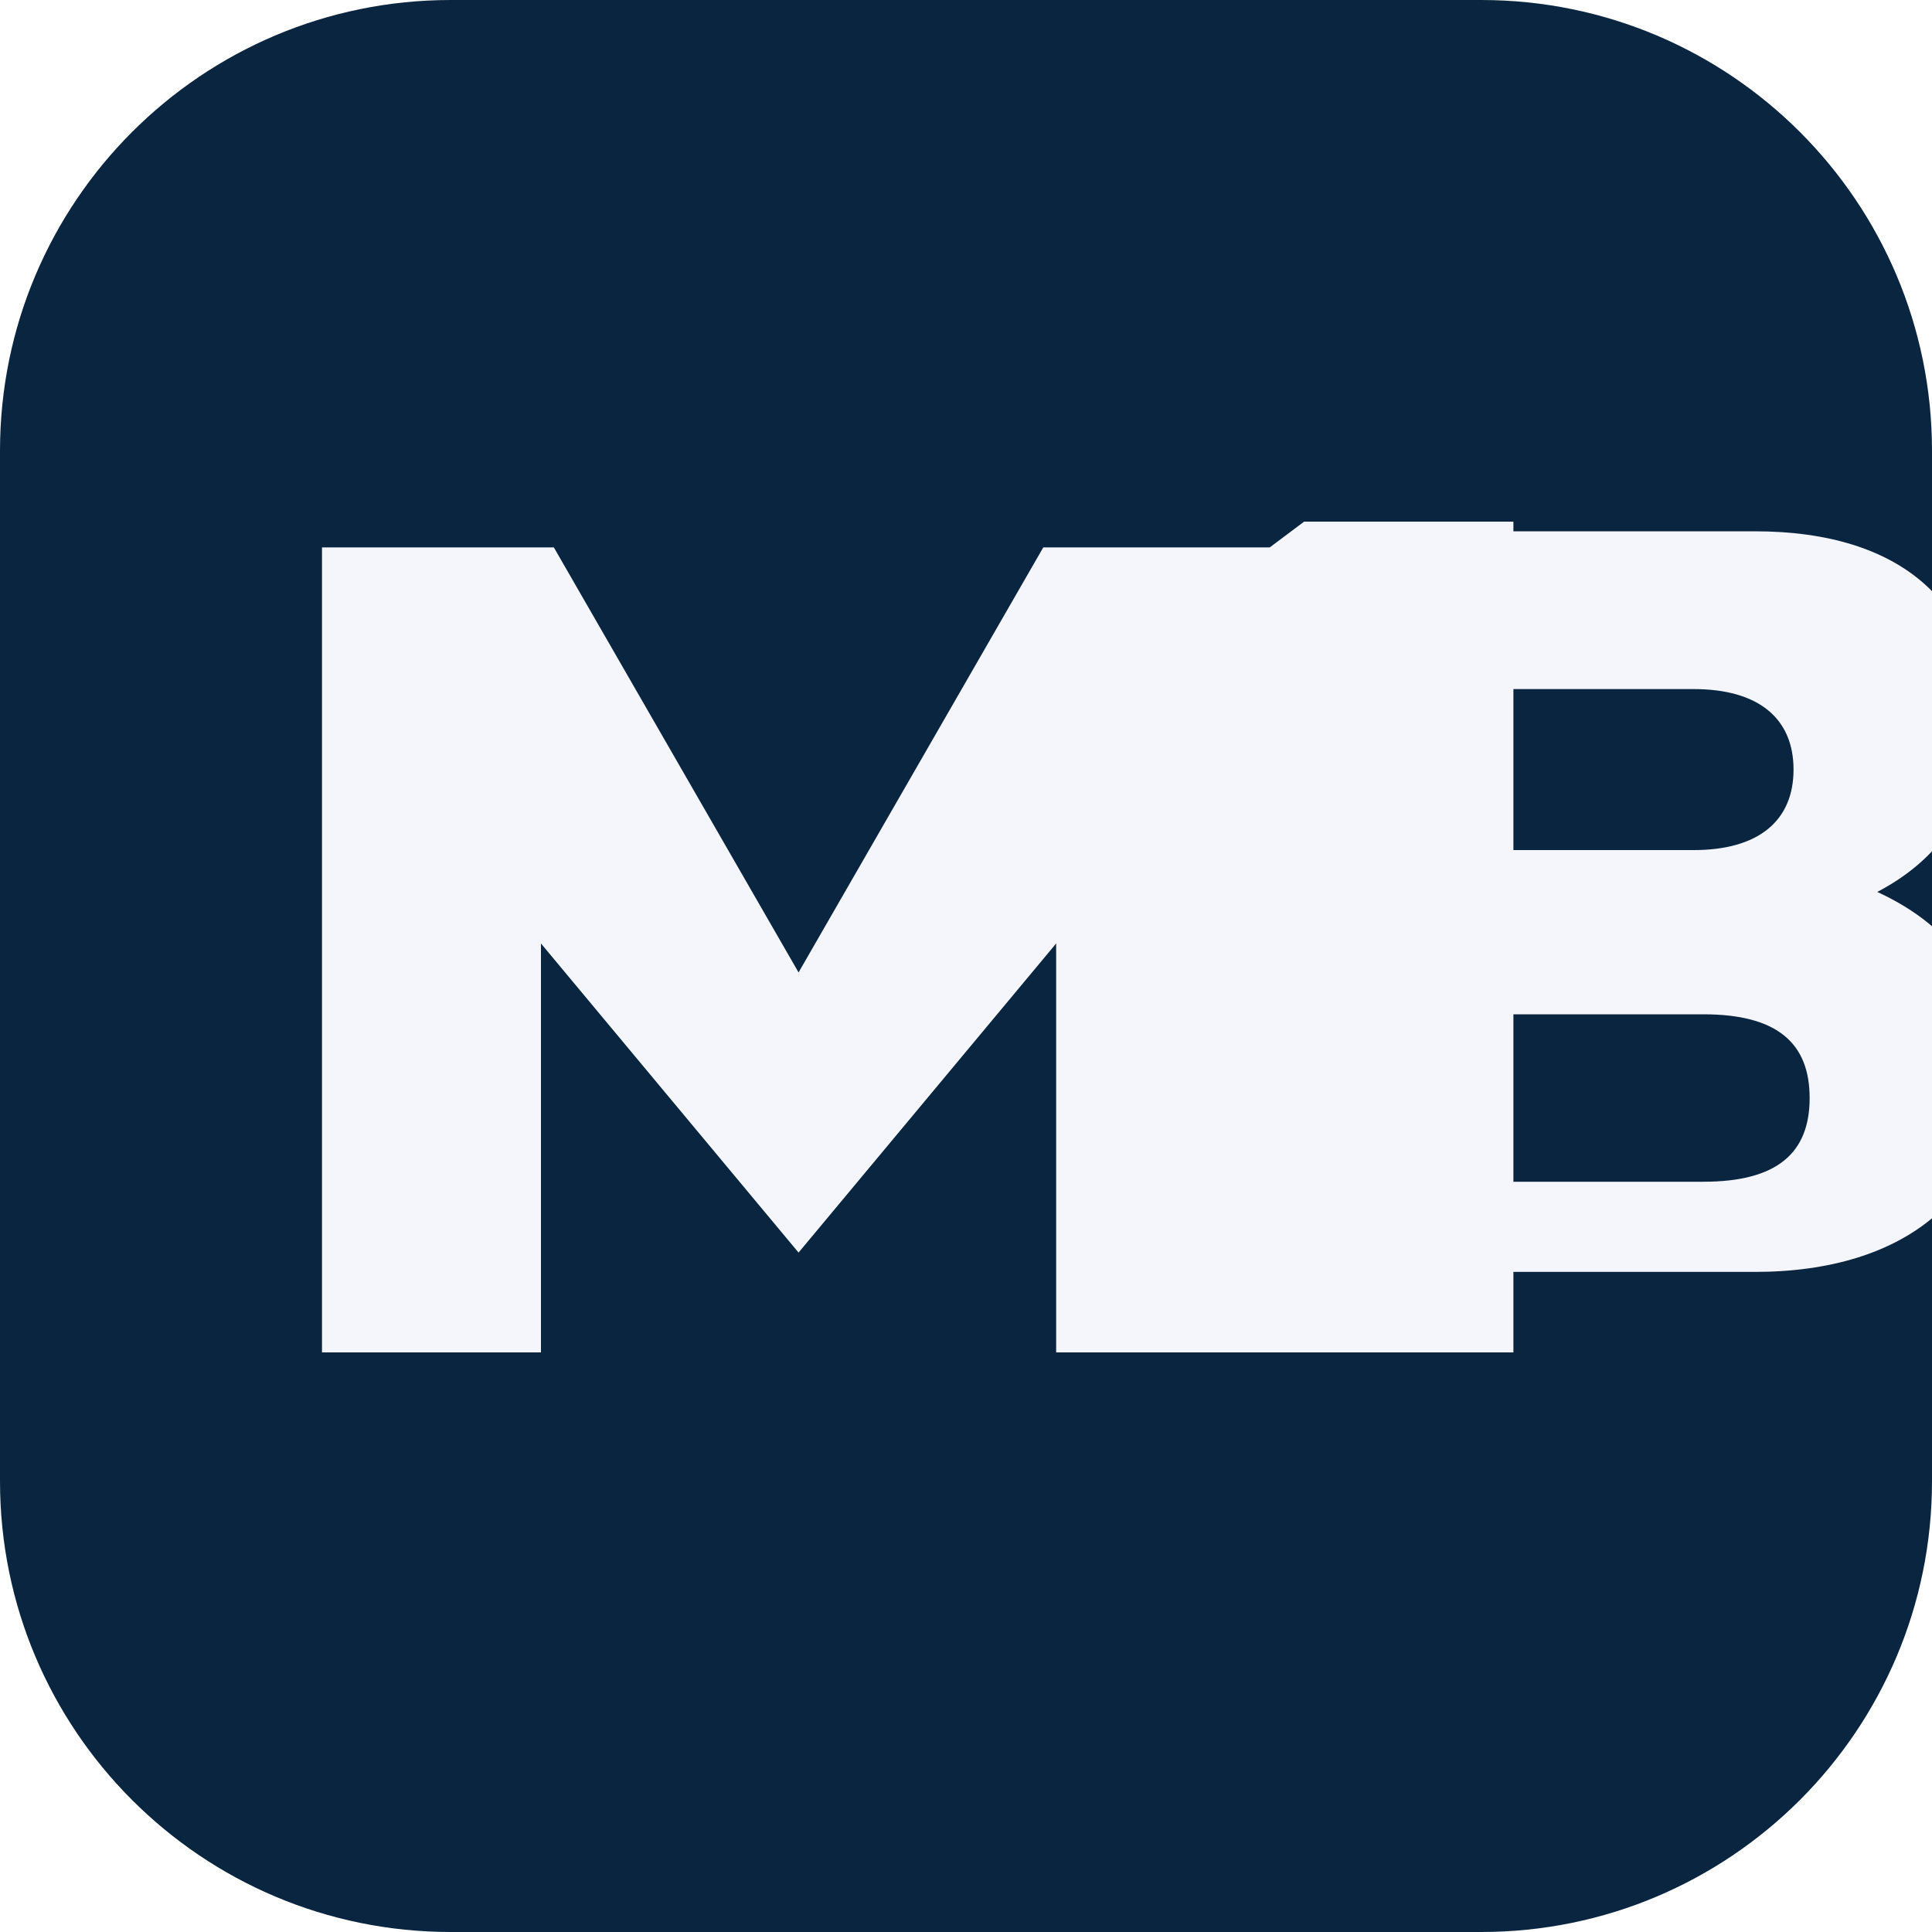
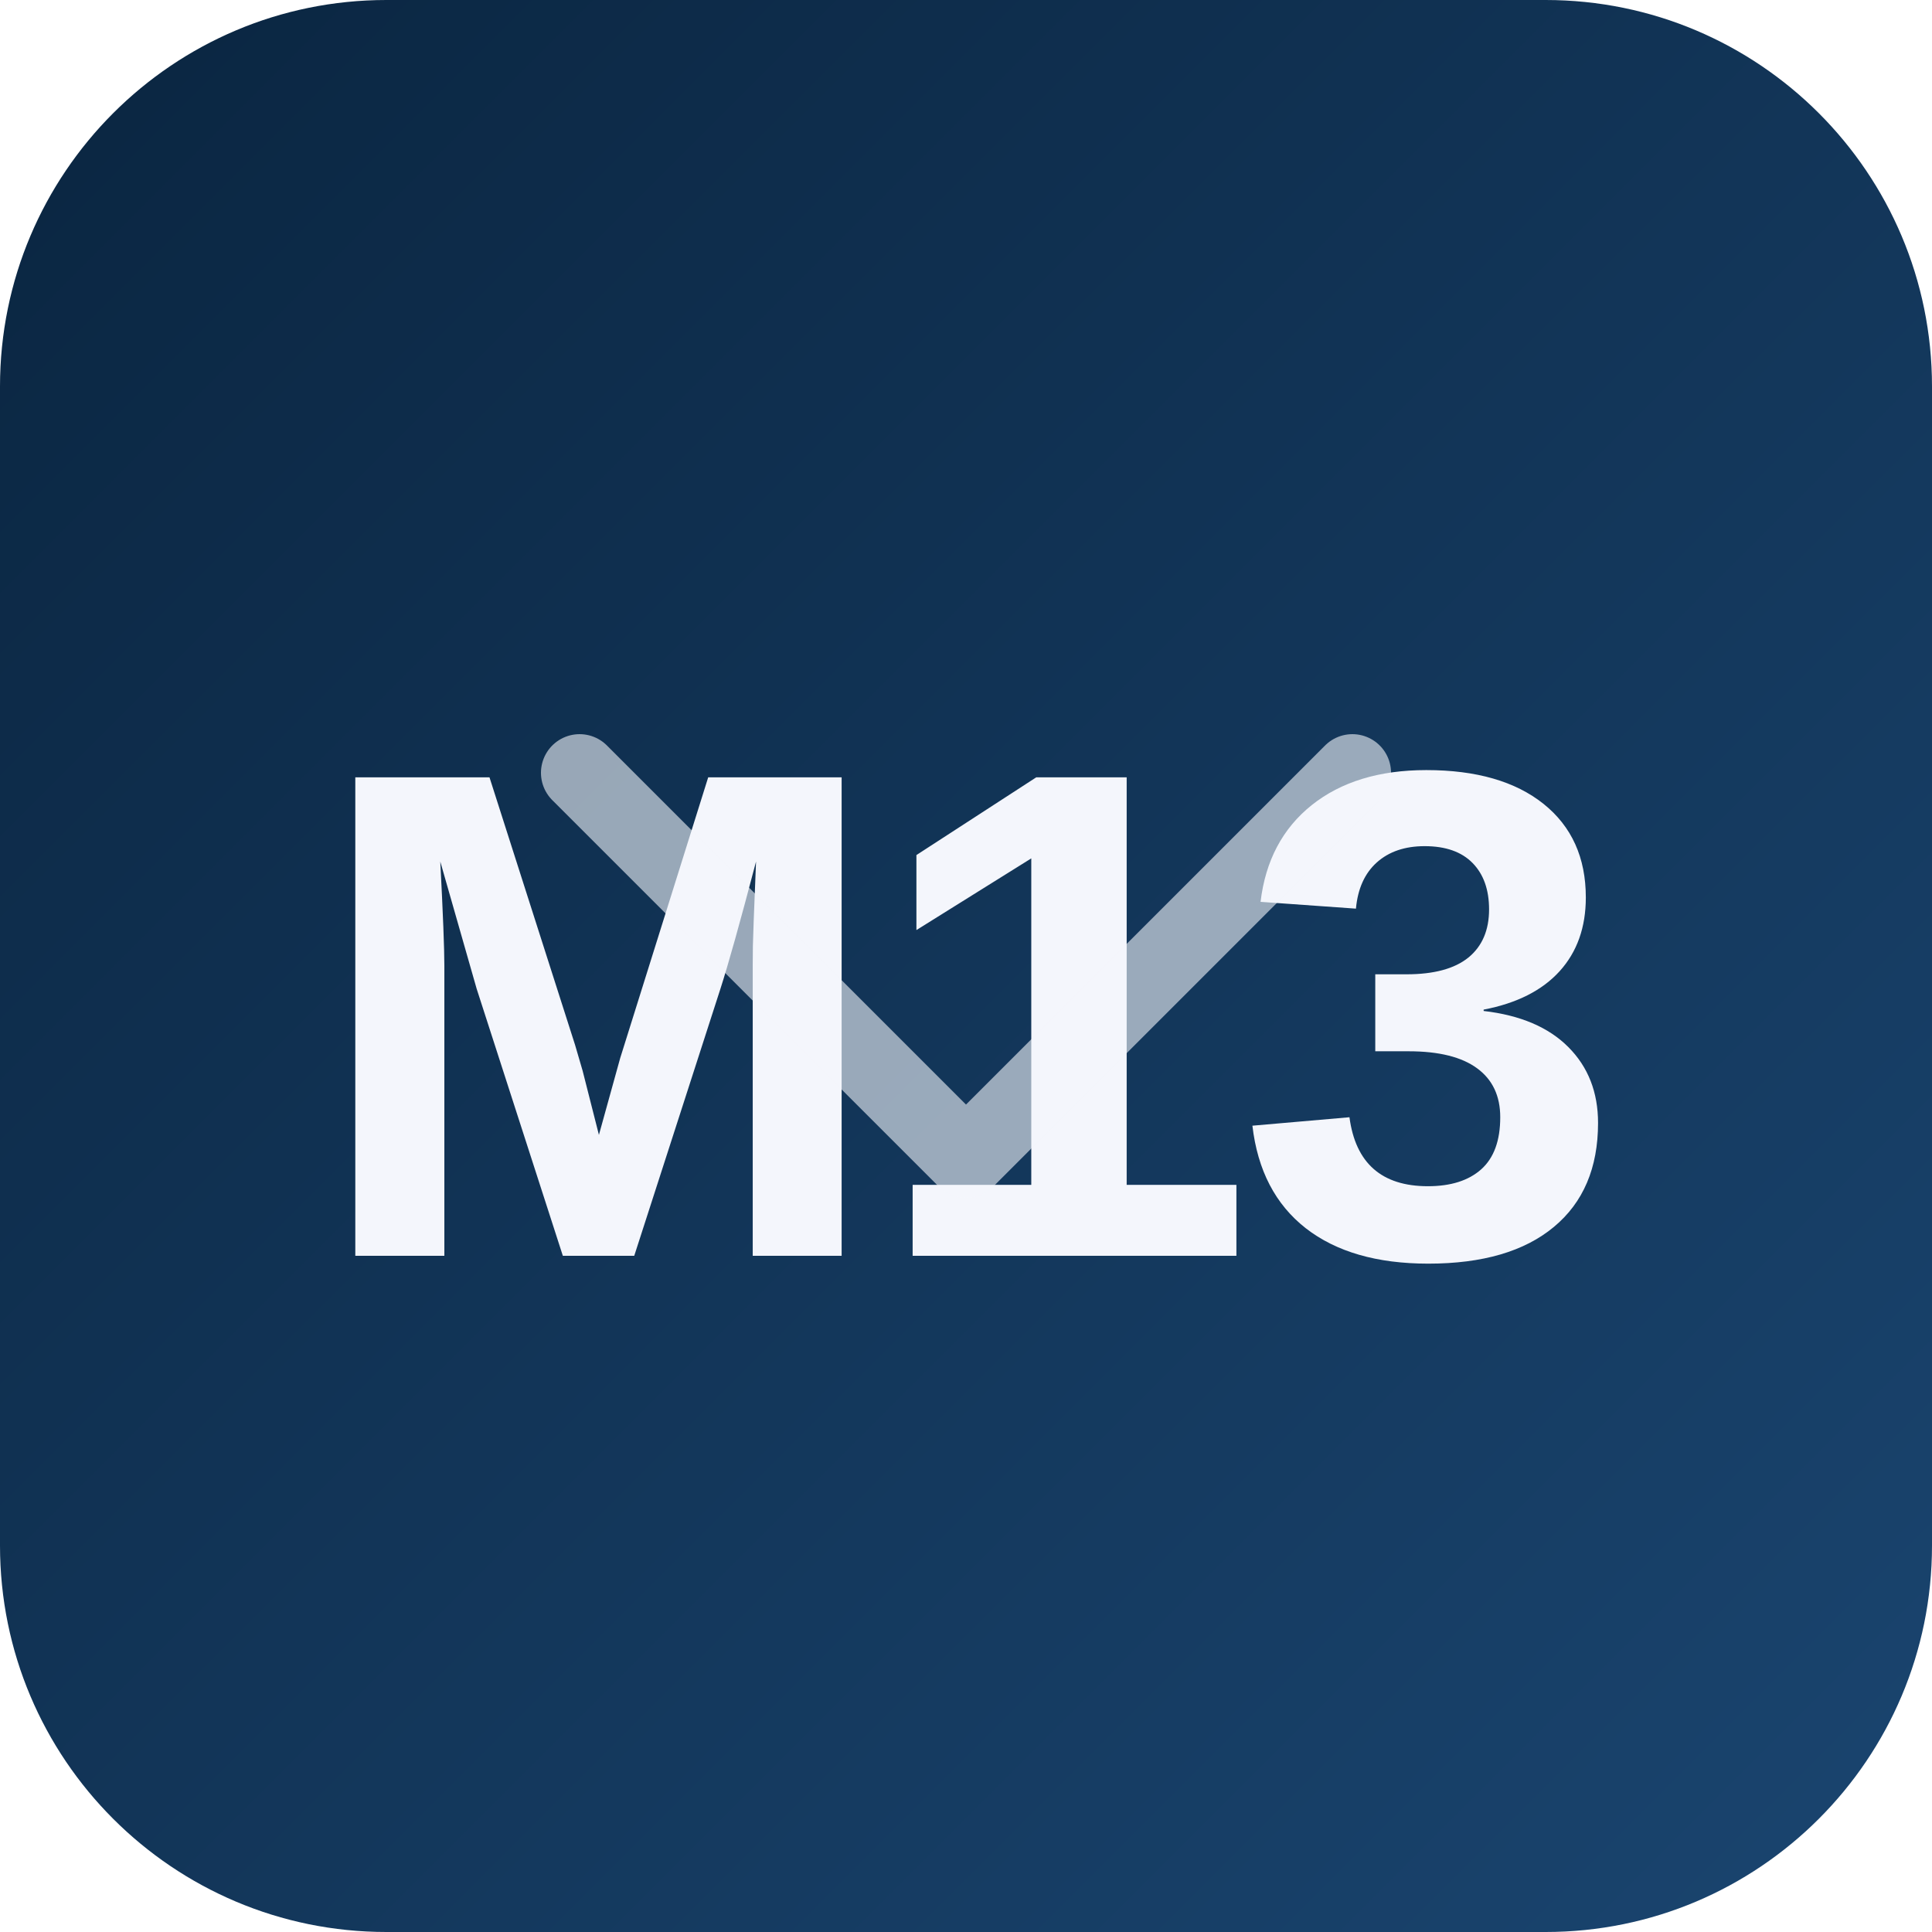
- <svg xmlns="http://www.w3.org/2000/svg" viewBox="0 0 120 120" role="img" aria-labelledby="logoTitle">
-   <rect width="120" height="120" rx="28" fill="#0A2540" />
-   <path fill="#F4F6FC" d="M20 84V34h14.4l15.2 26.4L64.8 34H79v50H65.6V58.6L49.6 77.8 33.6 58.6V84H20zm57.2 0V45.4L69 50.8v-9.4l12-9h13V84H77.2zm14.6 0V73.4h14c4.6 0 6.6-1.8 6.6-5.2 0-3.4-2-5.2-6.6-5.2H91.8V52.8h13.4c4 0 6.2-1.8 6.2-5 0-3.2-2.2-5-6.2-5H91.6V33H109c9.2 0 14 4.6 14 11.8 0 4.8-2.2 8.4-6.4 10.6 4.8 2.2 7.4 6 7.4 11.2 0 7.6-5.6 12.4-15 12.4H91.8z" />
+ <svg xmlns="http://www.w3.org/2000/svg" viewBox="0 0 200 200" role="img" aria-labelledby="logoTitle">
+   <defs>
+     <linearGradient id="grad" x1="0%" y1="0%" x2="100%" y2="100%">
+       <stop offset="0%" style="stop-color:#0A2540;stop-opacity:1" />
+       <stop offset="100%" style="stop-color:#1a4570;stop-opacity:1" />
+     </linearGradient>
+   </defs>
+   <rect width="200" height="200" rx="40" fill="url(#grad)" />
+   <text x="100" y="130" font-family="Arial, sans-serif" font-size="72" font-weight="700" fill="#F4F6FC" text-anchor="middle" letter-spacing="-2">M13</text>
+   <path d="M 60 80 L 100 120 L 140 80" stroke="#F4F6FC" stroke-width="8" fill="none" stroke-linecap="round" stroke-linejoin="round" opacity="0.6" />
</svg>
